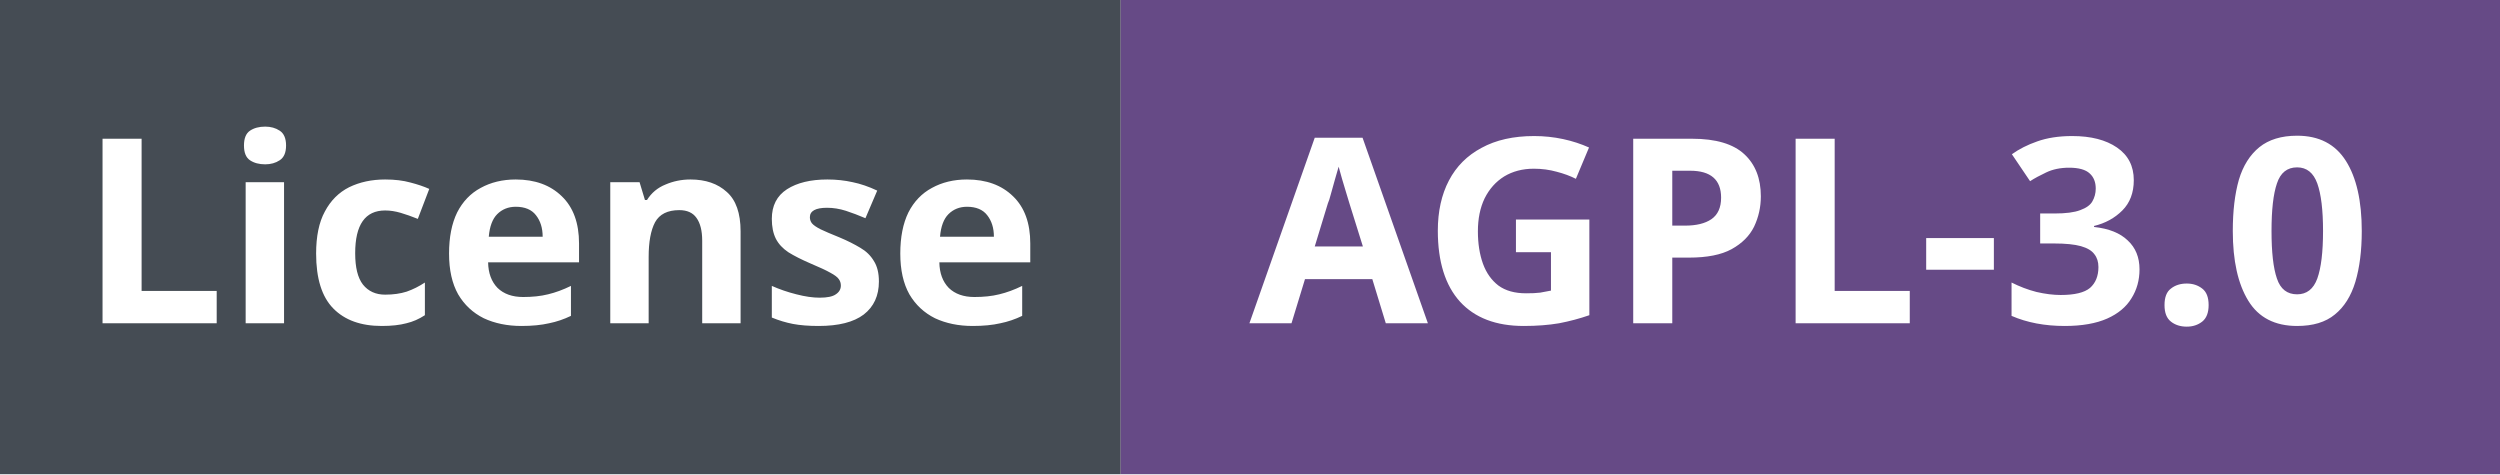
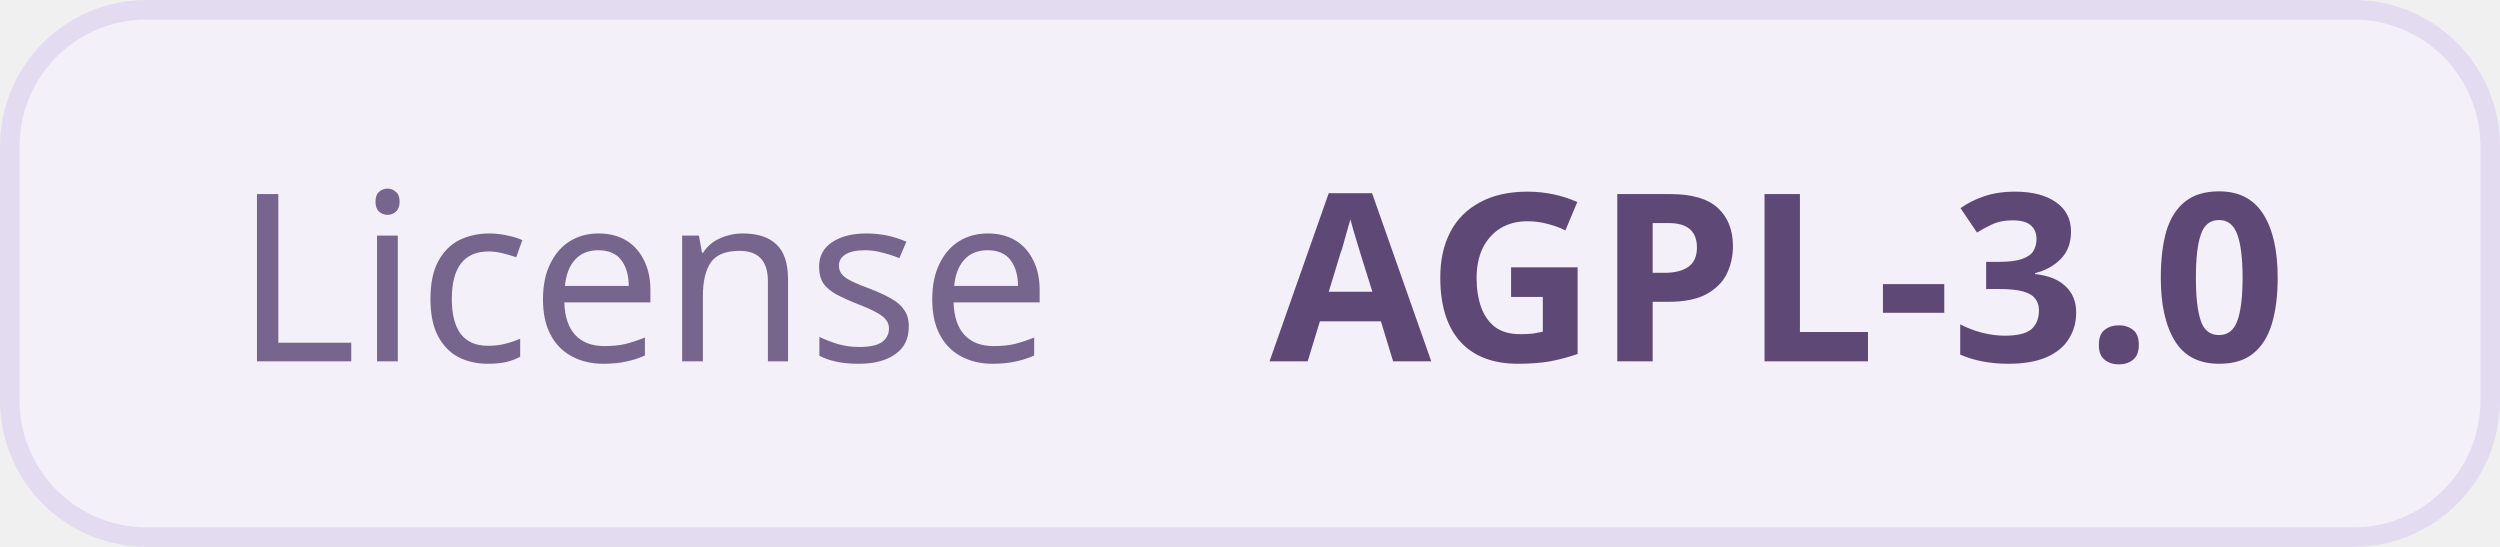
- <svg xmlns="http://www.w3.org/2000/svg" width="116" height="22" viewBox="0 0 116 22" role="img" aria-labelledby="title">
-   <path fill="#454c54" d="M0 0h52v22H0z" />
-   <path fill="#664a86" d="M52 0h64v22h-64z" />
-   <g fill="#fff" text-anchor="middle" font-family="Segoe UI, -apple-system, Microsoft YaHei, sans-serif" font-size="12" font-weight="600">
-     <text x="26" y="15">License</text>
-     <text x="84" y="15">AGPL-3.0</text>
+ <svg xmlns="http://www.w3.org/2000/svg" width="128" height="28" viewBox="0 0 128 28" role="img" aria-labelledby="title">
+   <rect x="0.5" y="0.5" width="127" height="27" rx="7" fill="#f3f0f9" stroke="#e3dbef" />
+   <g font-family="Segoe UI, -apple-system, Microsoft YaHei, sans-serif" font-size="12">
+     <text x="12" y="18.5" fill="#76658c">License</text>
+     <text x="65" y="18.5" fill="#5e4876" font-weight="600">AGPL-3.0</text>
  </g>
</svg>
